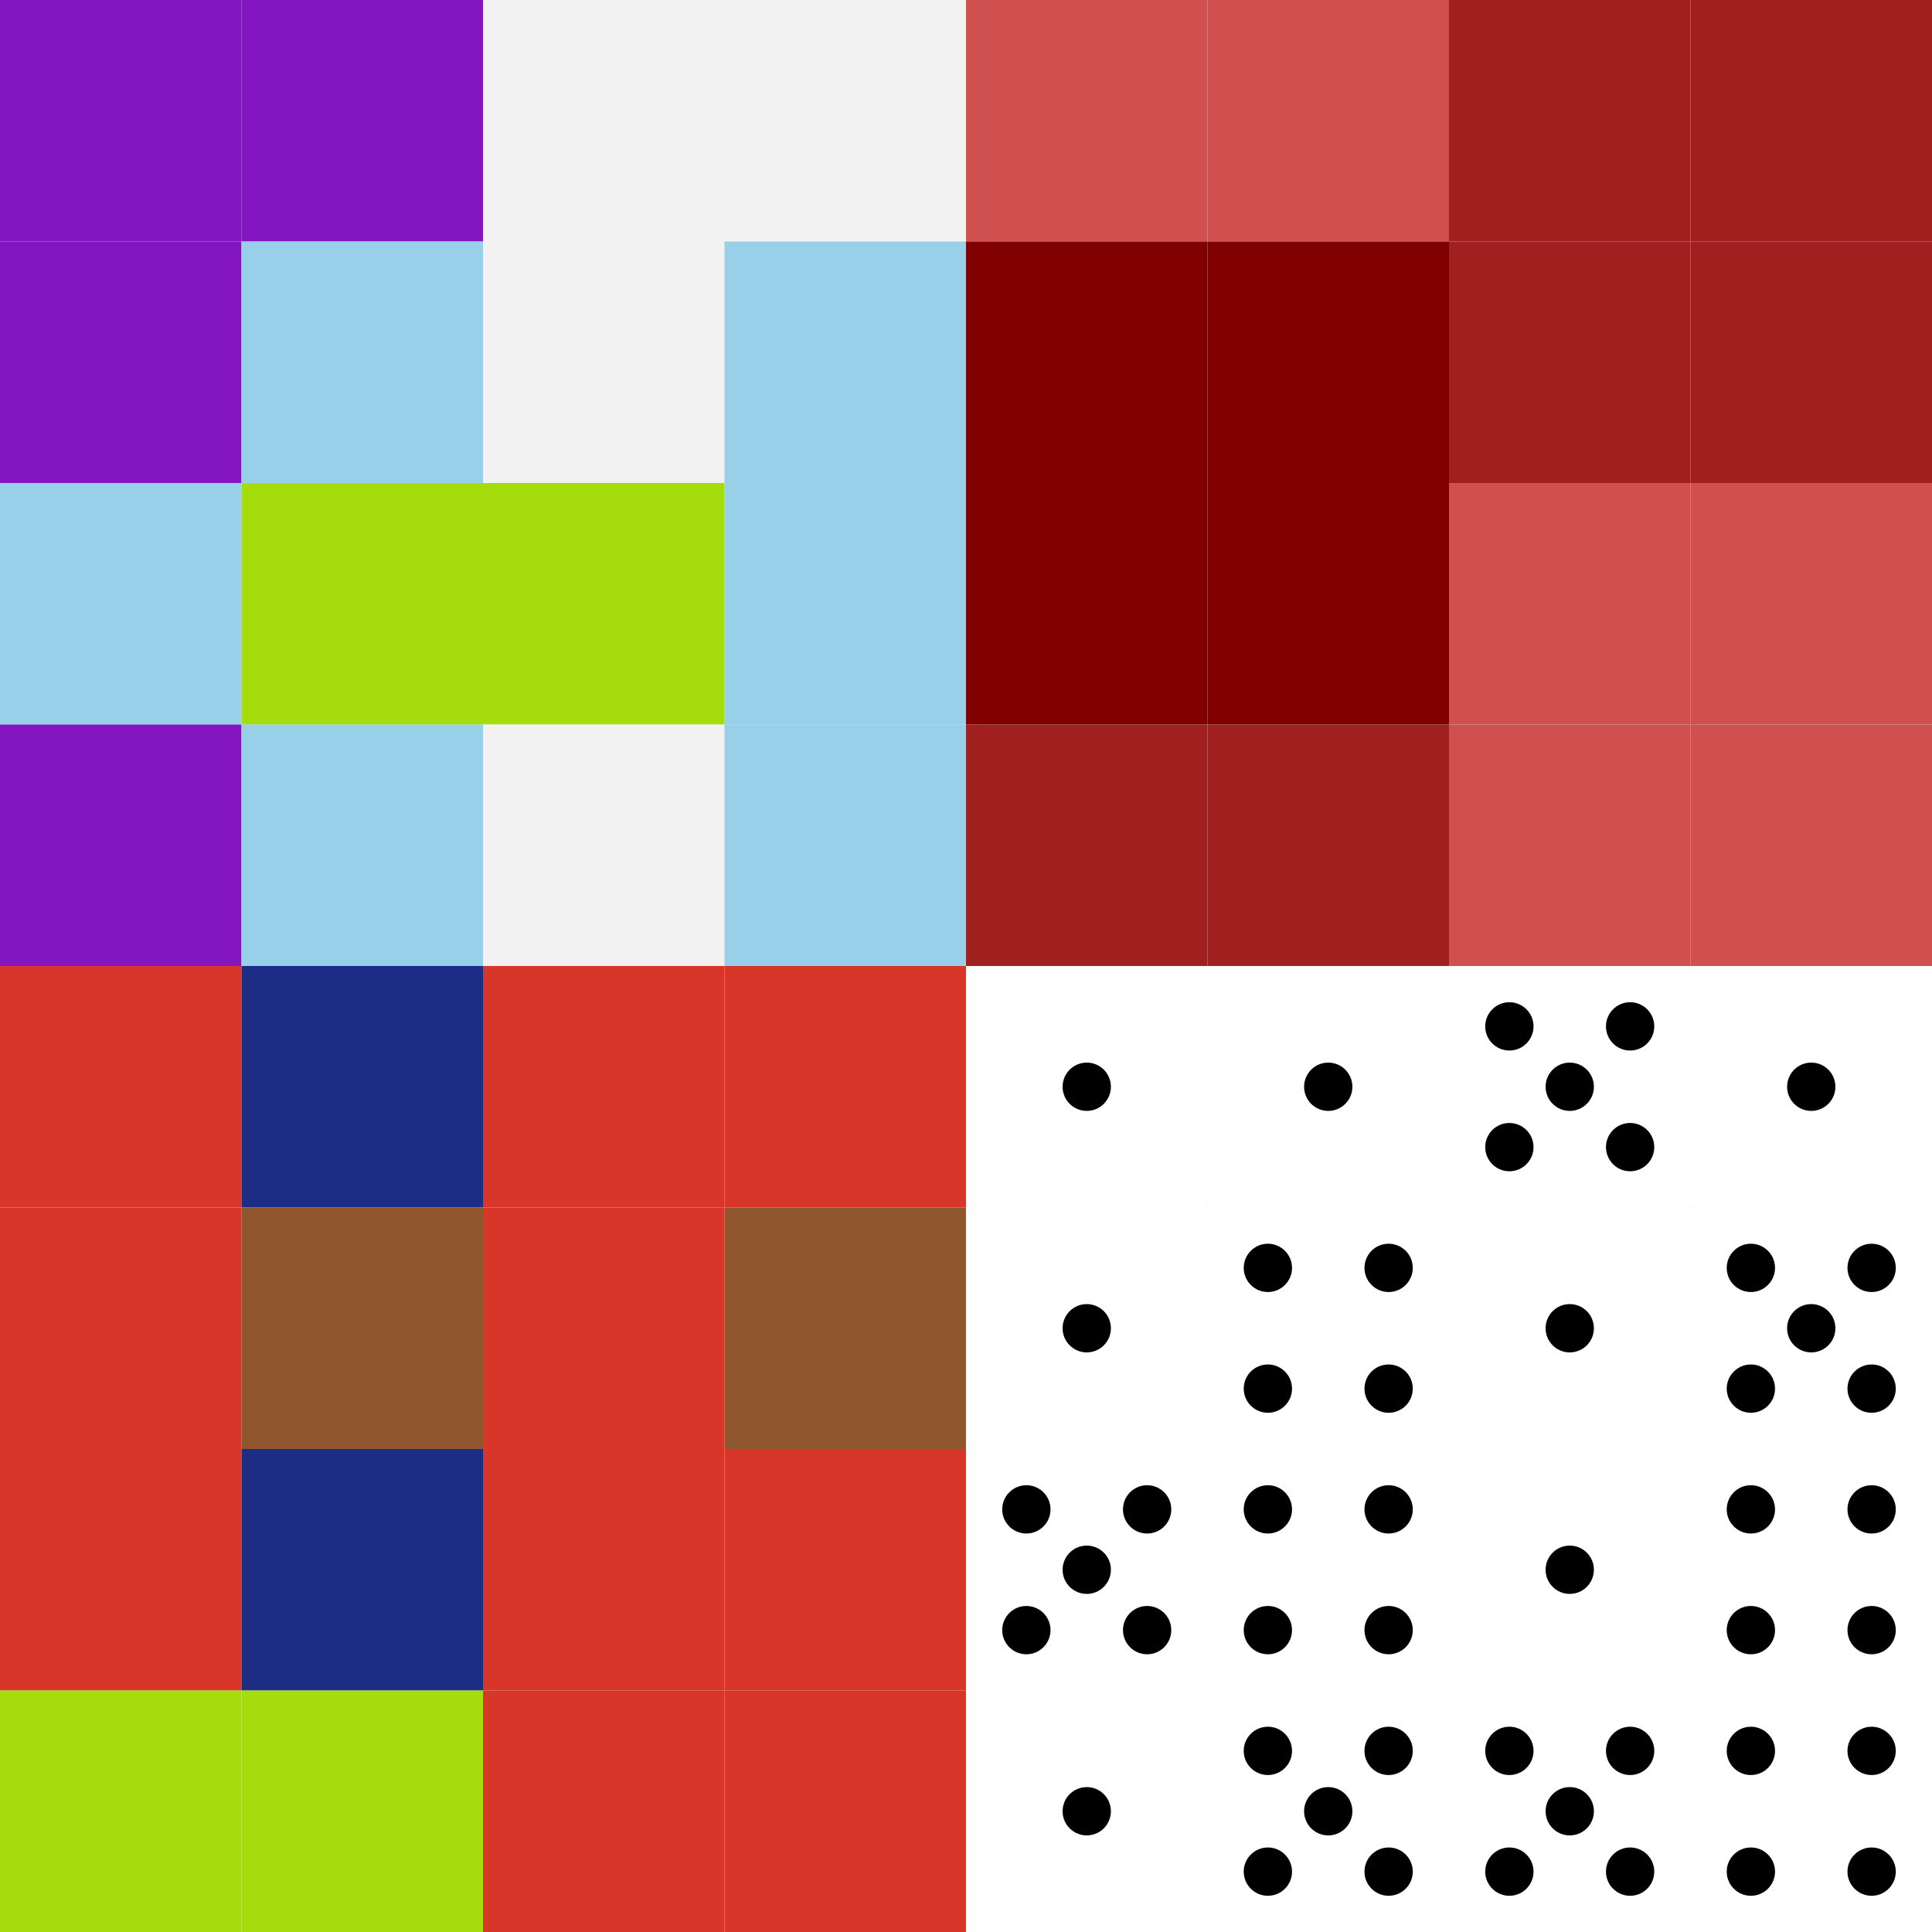
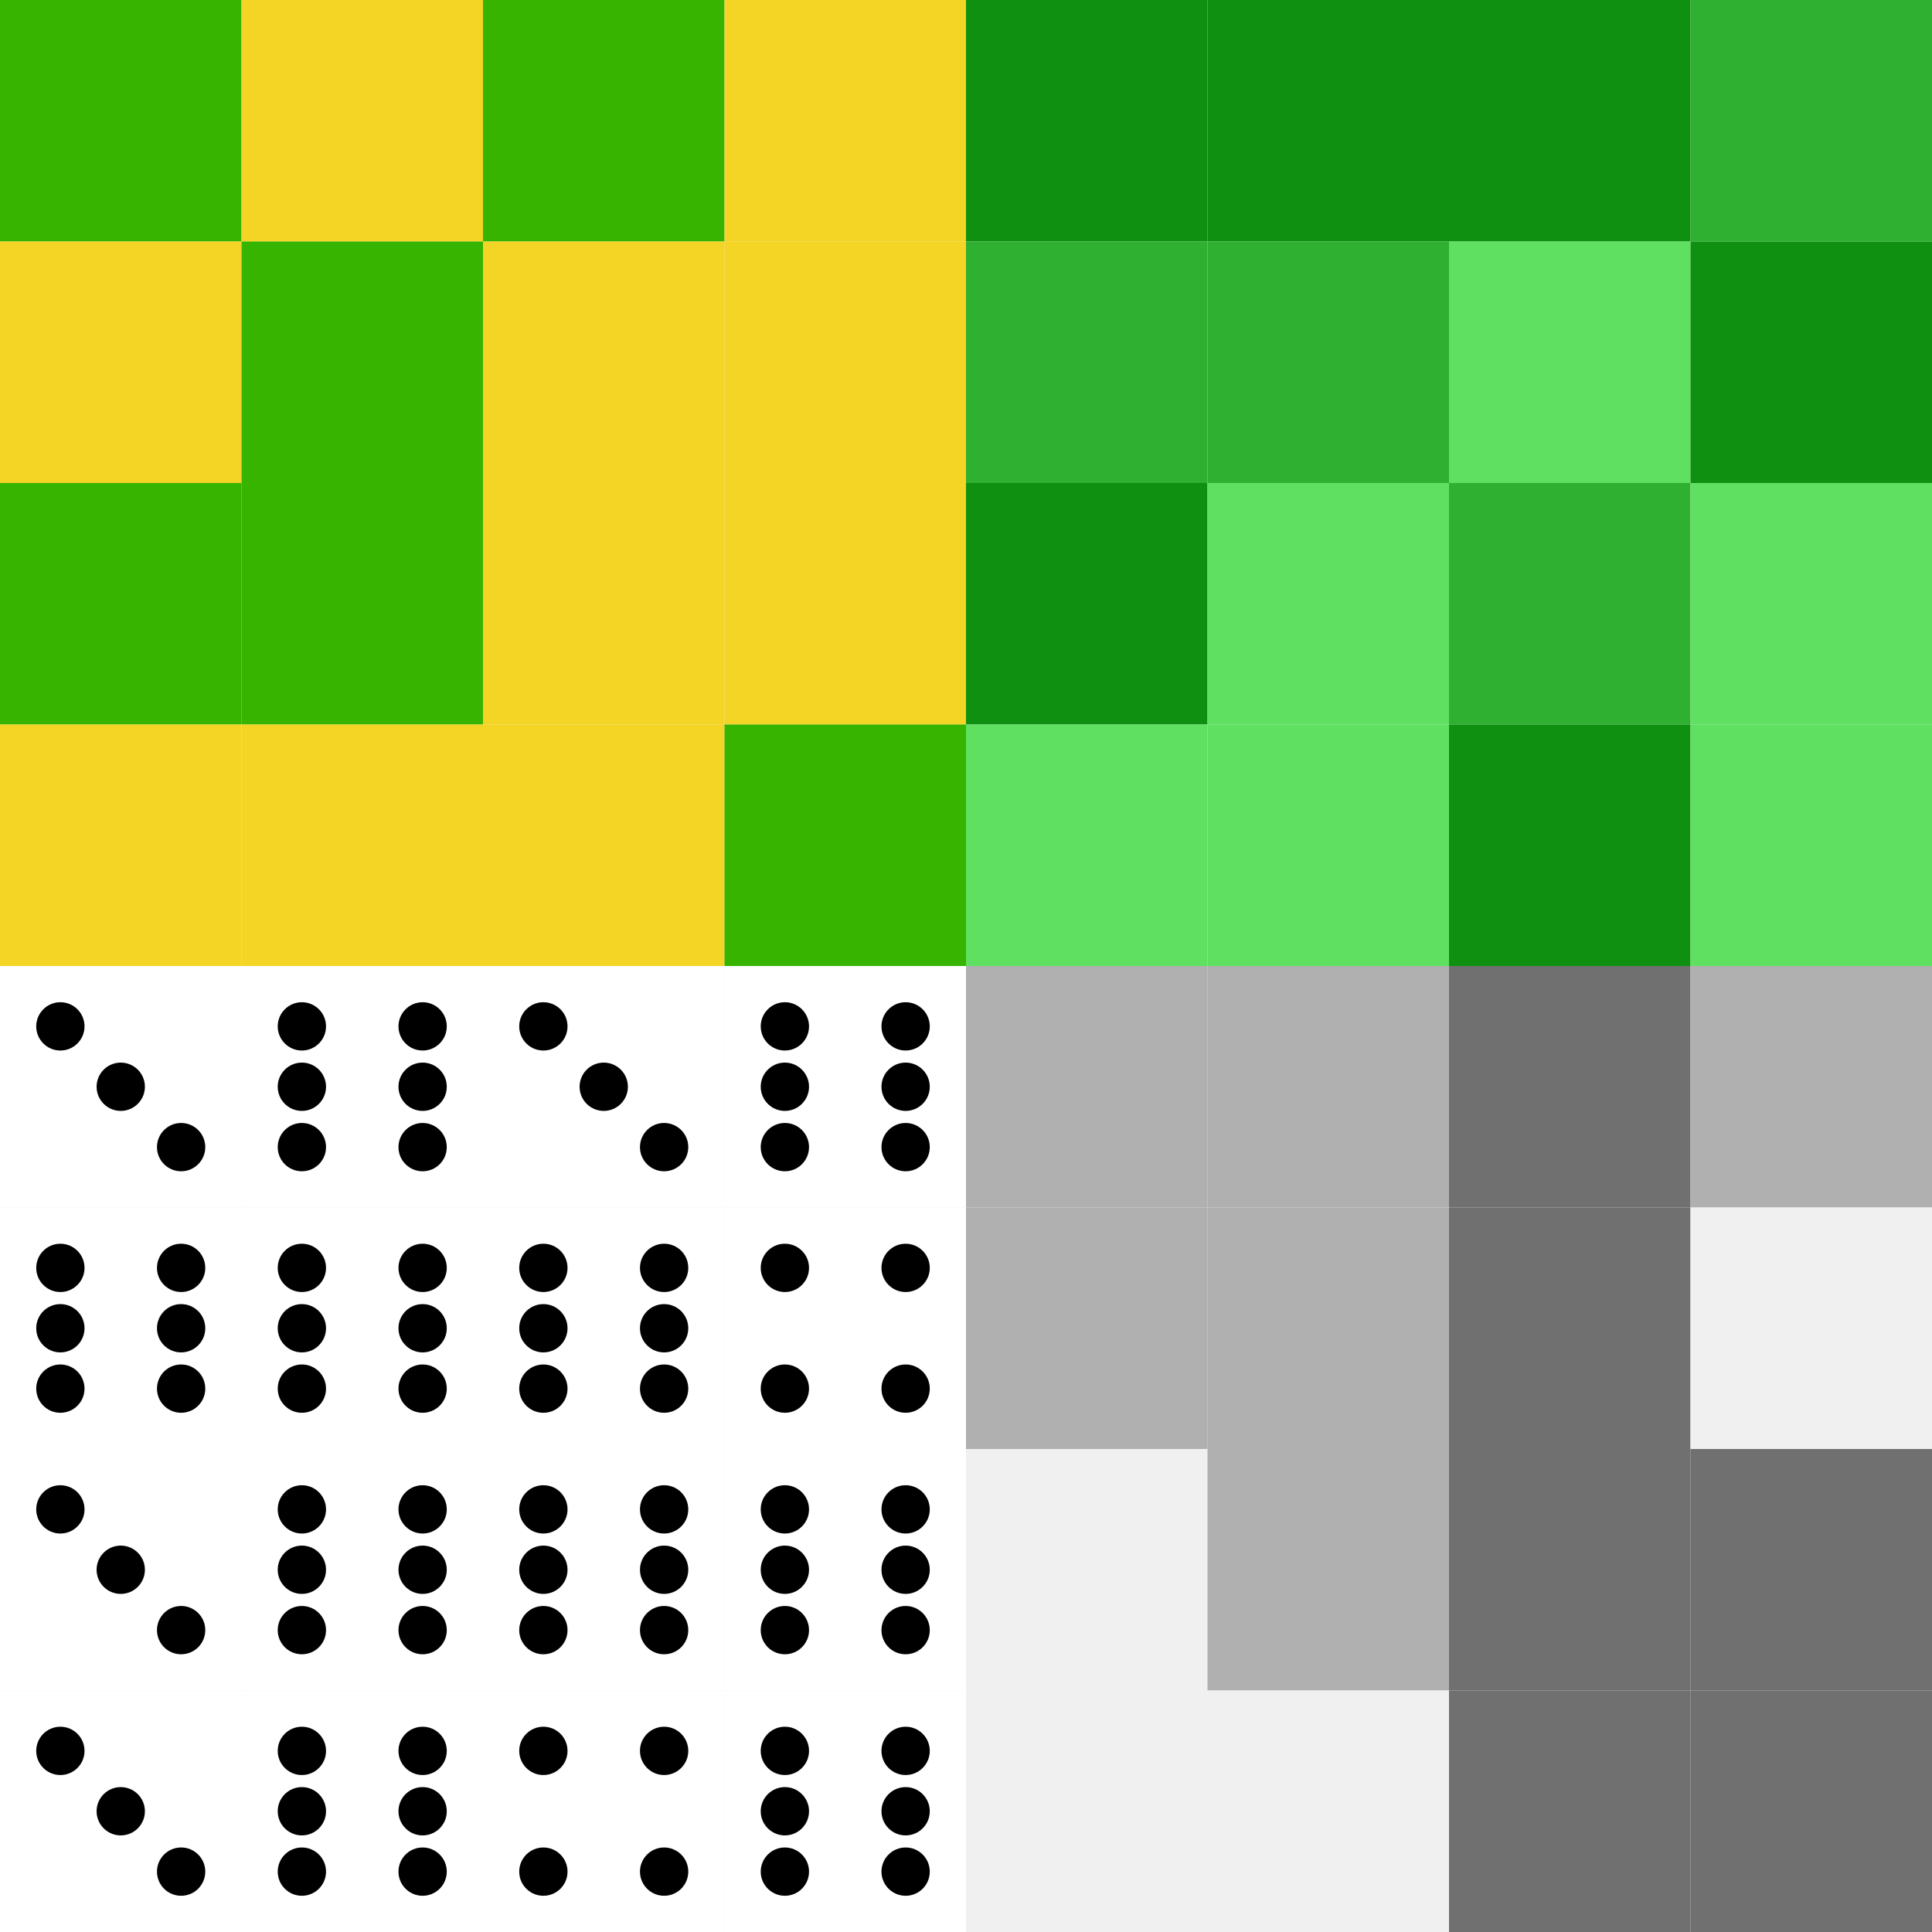
<svg xmlns="http://www.w3.org/2000/svg" width="1000" height="1000" viewBox="0 0 1000 1000" shape-rendering="geometricPrecision" text-rendering="geometricPrecision">
  <g transform="translate(0, 0)">
    <g transform="translate(0, 0)">
      <svg width="125" height="125" viewBox="0 0 25 25">
-         <rect width="25" height="25" rx="0" ry="0" fill="#8316c0" stroke-width="0" />
+         <rect width="25" height="25" rx="0" ry="0" fill="#37b400" stroke-width="0" />
      </svg>
    </g>
    <g transform="translate(125, 0)">
      <svg width="125" height="125" viewBox="0 0 25 25">
-         <rect width="25" height="25" rx="0" ry="0" fill="#8316c0" stroke-width="0" />
+         <rect width="25" height="25" rx="0" ry="0" fill="#f4d424" stroke-width="0" />
      </svg>
    </g>
    <g transform="translate(250, 0)">
      <svg width="125" height="125" viewBox="0 0 25 25">
-         <rect width="25" height="25" rx="0" ry="0" fill="#f2f2f2" stroke-width="0" />
+         <rect width="25" height="25" rx="0" ry="0" fill="#37b400" stroke-width="0" />
      </svg>
    </g>
    <g transform="translate(375, 0)">
      <svg width="125" height="125" viewBox="0 0 25 25">
-         <rect width="25" height="25" rx="0" ry="0" fill="#f2f2f2" stroke-width="0" />
+         <rect width="25" height="25" rx="0" ry="0" fill="#f4d424" stroke-width="0" />
      </svg>
    </g>
    <g transform="translate(0, 125)">
      <svg width="125" height="125" viewBox="0 0 25 25">
-         <rect width="25" height="25" rx="0" ry="0" fill="#8316c0" stroke-width="0" />
+         <rect width="25" height="25" rx="0" ry="0" fill="#f4d424" stroke-width="0" />
      </svg>
    </g>
    <g transform="translate(125, 125)">
      <svg width="125" height="125" viewBox="0 0 25 25">
-         <rect width="25" height="25" rx="0" ry="0" fill="#98d0e9" stroke-width="0" />
+         <rect width="25" height="25" rx="0" ry="0" fill="#37b400" stroke-width="0" />
      </svg>
    </g>
    <g transform="translate(250, 125)">
      <svg width="125" height="125" viewBox="0 0 25 25">
-         <rect width="25" height="25" rx="0" ry="0" fill="#f2f2f2" stroke-width="0" />
+         <rect width="25" height="25" rx="0" ry="0" fill="#f4d424" stroke-width="0" />
      </svg>
    </g>
    <g transform="translate(375, 125)">
      <svg width="125" height="125" viewBox="0 0 25 25">
-         <rect width="25" height="25" rx="0" ry="0" fill="#98d0e9" stroke-width="0" />
+         <rect width="25" height="25" rx="0" ry="0" fill="#f4d424" stroke-width="0" />
      </svg>
    </g>
    <g transform="translate(0, 250)">
      <svg width="125" height="125" viewBox="0 0 25 25">
-         <rect width="25" height="25" rx="0" ry="0" fill="#98d0e9" stroke-width="0" />
+         <rect width="25" height="25" rx="0" ry="0" fill="#37b400" stroke-width="0" />
      </svg>
    </g>
    <g transform="translate(125, 250)">
      <svg width="125" height="125" viewBox="0 0 25 25">
-         <rect width="25" height="25" rx="0" ry="0" fill="#a5dd0c" stroke-width="0" />
+         <rect width="25" height="25" rx="0" ry="0" fill="#37b400" stroke-width="0" />
      </svg>
    </g>
    <g transform="translate(250, 250)">
      <svg width="125" height="125" viewBox="0 0 25 25">
-         <rect width="25" height="25" rx="0" ry="0" fill="#a5dd0c" stroke-width="0" />
+         <rect width="25" height="25" rx="0" ry="0" fill="#f4d424" stroke-width="0" />
      </svg>
    </g>
    <g transform="translate(375, 250)">
      <svg width="125" height="125" viewBox="0 0 25 25">
-         <rect width="25" height="25" rx="0" ry="0" fill="#98d0e9" stroke-width="0" />
+         <rect width="25" height="25" rx="0" ry="0" fill="#f4d424" stroke-width="0" />
      </svg>
    </g>
    <g transform="translate(0, 375)">
      <svg width="125" height="125" viewBox="0 0 25 25">
-         <rect width="25" height="25" rx="0" ry="0" fill="#8316c0" stroke-width="0" />
+         <rect width="25" height="25" rx="0" ry="0" fill="#f4d424" stroke-width="0" />
      </svg>
    </g>
    <g transform="translate(125, 375)">
      <svg width="125" height="125" viewBox="0 0 25 25">
-         <rect width="25" height="25" rx="0" ry="0" fill="#98d0e9" stroke-width="0" />
+         <rect width="25" height="25" rx="0" ry="0" fill="#f4d424" stroke-width="0" />
      </svg>
    </g>
    <g transform="translate(250, 375)">
      <svg width="125" height="125" viewBox="0 0 25 25">
-         <rect width="25" height="25" rx="0" ry="0" fill="#f2f2f2" stroke-width="0" />
+         <rect width="25" height="25" rx="0" ry="0" fill="#f4d424" stroke-width="0" />
      </svg>
    </g>
    <g transform="translate(375, 375)">
      <svg width="125" height="125" viewBox="0 0 25 25">
-         <rect width="25" height="25" rx="0" ry="0" fill="#98d0e9" stroke-width="0" />
+         <rect width="25" height="25" rx="0" ry="0" fill="#37b400" stroke-width="0" />
      </svg>
    </g>
  </g>
  <g transform="translate(500, 0)">
    <g transform="translate(0, 0)">
      <svg width="125" height="125" viewBox="0 0 25 25">
-         <rect width="25" height="25" rx="0" ry="0" fill="#d05050" stroke-width="0" />
+         <rect width="25" height="25" rx="0" ry="0" fill="#109010" stroke-width="0" />
      </svg>
    </g>
    <g transform="translate(125, 0)">
      <svg width="125" height="125" viewBox="0 0 25 25">
-         <rect width="25" height="25" rx="0" ry="0" fill="#d05050" stroke-width="0" />
+         <rect width="25" height="25" rx="0" ry="0" fill="#109010" stroke-width="0" />
      </svg>
    </g>
    <g transform="translate(250, 0)">
      <svg width="125" height="125" viewBox="0 0 25 25">
-         <rect width="25" height="25" rx="0" ry="0" fill="#a02020" stroke-width="0" />
+         <rect width="25" height="25" rx="0" ry="0" fill="#109010" stroke-width="0" />
      </svg>
    </g>
    <g transform="translate(375, 0)">
      <svg width="125" height="125" viewBox="0 0 25 25">
-         <rect width="25" height="25" rx="0" ry="0" fill="#a02020" stroke-width="0" />
+         <rect width="25" height="25" rx="0" ry="0" fill="#30b030" stroke-width="0" />
      </svg>
    </g>
    <g transform="translate(0, 125)">
      <svg width="125" height="125" viewBox="0 0 25 25">
-         <rect width="25" height="25" rx="0" ry="0" fill="#800000" stroke-width="0" />
+         <rect width="25" height="25" rx="0" ry="0" fill="#30b030" stroke-width="0" />
      </svg>
    </g>
    <g transform="translate(125, 125)">
      <svg width="125" height="125" viewBox="0 0 25 25">
-         <rect width="25" height="25" rx="0" ry="0" fill="#800000" stroke-width="0" />
+         <rect width="25" height="25" rx="0" ry="0" fill="#30b030" stroke-width="0" />
      </svg>
    </g>
    <g transform="translate(250, 125)">
      <svg width="125" height="125" viewBox="0 0 25 25">
-         <rect width="25" height="25" rx="0" ry="0" fill="#a02020" stroke-width="0" />
+         <rect width="25" height="25" rx="0" ry="0" fill="#60e060" stroke-width="0" />
      </svg>
    </g>
    <g transform="translate(375, 125)">
      <svg width="125" height="125" viewBox="0 0 25 25">
-         <rect width="25" height="25" rx="0" ry="0" fill="#a02020" stroke-width="0" />
+         <rect width="25" height="25" rx="0" ry="0" fill="#109010" stroke-width="0" />
      </svg>
    </g>
    <g transform="translate(0, 250)">
      <svg width="125" height="125" viewBox="0 0 25 25">
-         <rect width="25" height="25" rx="0" ry="0" fill="#800000" stroke-width="0" />
+         <rect width="25" height="25" rx="0" ry="0" fill="#109010" stroke-width="0" />
      </svg>
    </g>
    <g transform="translate(125, 250)">
      <svg width="125" height="125" viewBox="0 0 25 25">
-         <rect width="25" height="25" rx="0" ry="0" fill="#800000" stroke-width="0" />
+         <rect width="25" height="25" rx="0" ry="0" fill="#60e060" stroke-width="0" />
      </svg>
    </g>
    <g transform="translate(250, 250)">
      <svg width="125" height="125" viewBox="0 0 25 25">
-         <rect width="25" height="25" rx="0" ry="0" fill="#d05050" stroke-width="0" />
+         <rect width="25" height="25" rx="0" ry="0" fill="#30b030" stroke-width="0" />
      </svg>
    </g>
    <g transform="translate(375, 250)">
      <svg width="125" height="125" viewBox="0 0 25 25">
-         <rect width="25" height="25" rx="0" ry="0" fill="#d05050" stroke-width="0" />
+         <rect width="25" height="25" rx="0" ry="0" fill="#60e060" stroke-width="0" />
      </svg>
    </g>
    <g transform="translate(0, 375)">
      <svg width="125" height="125" viewBox="0 0 25 25">
-         <rect width="25" height="25" rx="0" ry="0" fill="#a02020" stroke-width="0" />
+         <rect width="25" height="25" rx="0" ry="0" fill="#60e060" stroke-width="0" />
      </svg>
    </g>
    <g transform="translate(125, 375)">
      <svg width="125" height="125" viewBox="0 0 25 25">
-         <rect width="25" height="25" rx="0" ry="0" fill="#a02020" stroke-width="0" />
+         <rect width="25" height="25" rx="0" ry="0" fill="#60e060" stroke-width="0" />
      </svg>
    </g>
    <g transform="translate(250, 375)">
      <svg width="125" height="125" viewBox="0 0 25 25">
-         <rect width="25" height="25" rx="0" ry="0" fill="#d05050" stroke-width="0" />
+         <rect width="25" height="25" rx="0" ry="0" fill="#109010" stroke-width="0" />
      </svg>
    </g>
    <g transform="translate(375, 375)">
      <svg width="125" height="125" viewBox="0 0 25 25">
-         <rect width="25" height="25" rx="0" ry="0" fill="#d05050" stroke-width="0" />
+         <rect width="25" height="25" rx="0" ry="0" fill="#60e060" stroke-width="0" />
      </svg>
    </g>
  </g>
  <g transform="translate(0, 500)">
    <g transform="translate(0, 0)">
      <svg width="125" height="125" viewBox="0 0 25 25">
-         <rect width="25" height="25" rx="0" ry="0" fill="#d9362a" stroke-width="0" />
+         <rect width="25" height="25" fill="white" />
+         <circle cx="6.25" cy="6.25" r="2.5" fill="black" />
+         <circle cx="12.5" cy="12.5" r="2.5" fill="black" />
+         <circle cx="18.75" cy="18.75" r="2.5" fill="black" />
      </svg>
    </g>
    <g transform="translate(125, 0)">
      <svg width="125" height="125" viewBox="0 0 25 25">
-         <rect width="25" height="25" rx="0" ry="0" fill="#1d2c85" stroke-width="0" />
+         <rect width="25" height="25" fill="white" />
+         <circle cx="6.25" cy="6.25" r="2.5" fill="black" />
+         <circle cx="18.75" cy="6.25" r="2.5" fill="black" />
+         <circle cx="6.25" cy="12.5" r="2.5" fill="black" />
+         <circle cx="18.75" cy="12.5" r="2.5" fill="black" />
+         <circle cx="6.25" cy="18.75" r="2.5" fill="black" />
+         <circle cx="18.75" cy="18.75" r="2.5" fill="black" />
      </svg>
    </g>
    <g transform="translate(250, 0)">
      <svg width="125" height="125" viewBox="0 0 25 25">
-         <rect width="25" height="25" rx="0" ry="0" fill="#d9362a" stroke-width="0" />
+         <rect width="25" height="25" fill="white" />
+         <circle cx="6.25" cy="6.25" r="2.5" fill="black" />
+         <circle cx="12.5" cy="12.5" r="2.5" fill="black" />
+         <circle cx="18.75" cy="18.75" r="2.5" fill="black" />
      </svg>
    </g>
    <g transform="translate(375, 0)">
      <svg width="125" height="125" viewBox="0 0 25 25">
-         <rect width="25" height="25" rx="0" ry="0" fill="#d9362a" stroke-width="0" />
+         <rect width="25" height="25" fill="white" />
+         <circle cx="6.25" cy="6.25" r="2.5" fill="black" />
+         <circle cx="18.75" cy="6.25" r="2.5" fill="black" />
+         <circle cx="6.25" cy="12.5" r="2.5" fill="black" />
+         <circle cx="18.75" cy="12.5" r="2.5" fill="black" />
+         <circle cx="6.25" cy="18.75" r="2.5" fill="black" />
+         <circle cx="18.75" cy="18.75" r="2.5" fill="black" />
      </svg>
    </g>
    <g transform="translate(0, 125)">
      <svg width="125" height="125" viewBox="0 0 25 25">
-         <rect width="25" height="25" rx="0" ry="0" fill="#d9362a" stroke-width="0" />
+         <rect width="25" height="25" fill="white" />
+         <circle cx="6.25" cy="6.25" r="2.5" fill="black" />
+         <circle cx="18.75" cy="6.25" r="2.5" fill="black" />
+         <circle cx="6.25" cy="12.5" r="2.5" fill="black" />
+         <circle cx="18.75" cy="12.5" r="2.5" fill="black" />
+         <circle cx="6.25" cy="18.75" r="2.5" fill="black" />
+         <circle cx="18.75" cy="18.75" r="2.5" fill="black" />
      </svg>
    </g>
    <g transform="translate(125, 125)">
      <svg width="125" height="125" viewBox="0 0 25 25">
-         <rect width="25" height="25" rx="0" ry="0" fill="#90572f" stroke-width="0" />
+         <rect width="25" height="25" fill="white" />
+         <circle cx="6.25" cy="6.25" r="2.5" fill="black" />
+         <circle cx="18.75" cy="6.25" r="2.5" fill="black" />
+         <circle cx="6.25" cy="12.5" r="2.5" fill="black" />
+         <circle cx="18.75" cy="12.5" r="2.5" fill="black" />
+         <circle cx="6.25" cy="18.75" r="2.5" fill="black" />
+         <circle cx="18.75" cy="18.75" r="2.5" fill="black" />
      </svg>
    </g>
    <g transform="translate(250, 125)">
      <svg width="125" height="125" viewBox="0 0 25 25">
-         <rect width="25" height="25" rx="0" ry="0" fill="#d9362a" stroke-width="0" />
+         <rect width="25" height="25" fill="white" />
+         <circle cx="6.25" cy="6.25" r="2.5" fill="black" />
+         <circle cx="18.75" cy="6.25" r="2.5" fill="black" />
+         <circle cx="6.25" cy="12.5" r="2.5" fill="black" />
+         <circle cx="18.75" cy="12.5" r="2.5" fill="black" />
+         <circle cx="6.25" cy="18.75" r="2.5" fill="black" />
+         <circle cx="18.75" cy="18.75" r="2.5" fill="black" />
      </svg>
    </g>
    <g transform="translate(375, 125)">
      <svg width="125" height="125" viewBox="0 0 25 25">
-         <rect width="25" height="25" rx="0" ry="0" fill="#90572f" stroke-width="0" />
+         <rect width="25" height="25" fill="white" />
+         <circle cx="6.25" cy="6.25" r="2.5" fill="black" />
+         <circle cx="18.75" cy="6.25" r="2.5" fill="black" />
+         <circle cx="6.25" cy="18.75" r="2.5" fill="black" />
+         <circle cx="18.75" cy="18.75" r="2.5" fill="black" />
      </svg>
    </g>
    <g transform="translate(0, 250)">
      <svg width="125" height="125" viewBox="0 0 25 25">
-         <rect width="25" height="25" rx="0" ry="0" fill="#d9362a" stroke-width="0" />
+         <rect width="25" height="25" fill="white" />
+         <circle cx="6.25" cy="6.25" r="2.5" fill="black" />
+         <circle cx="12.5" cy="12.5" r="2.5" fill="black" />
+         <circle cx="18.75" cy="18.75" r="2.5" fill="black" />
      </svg>
    </g>
    <g transform="translate(125, 250)">
      <svg width="125" height="125" viewBox="0 0 25 25">
-         <rect width="25" height="25" rx="0" ry="0" fill="#1d2c85" stroke-width="0" />
+         <rect width="25" height="25" fill="white" />
+         <circle cx="6.25" cy="6.25" r="2.5" fill="black" />
+         <circle cx="18.75" cy="6.25" r="2.5" fill="black" />
+         <circle cx="6.25" cy="12.5" r="2.5" fill="black" />
+         <circle cx="18.75" cy="12.5" r="2.5" fill="black" />
+         <circle cx="6.25" cy="18.75" r="2.5" fill="black" />
+         <circle cx="18.75" cy="18.75" r="2.5" fill="black" />
      </svg>
    </g>
    <g transform="translate(250, 250)">
      <svg width="125" height="125" viewBox="0 0 25 25">
-         <rect width="25" height="25" rx="0" ry="0" fill="#d9362a" stroke-width="0" />
+         <rect width="25" height="25" fill="white" />
+         <circle cx="6.25" cy="6.25" r="2.5" fill="black" />
+         <circle cx="18.75" cy="6.25" r="2.5" fill="black" />
+         <circle cx="6.25" cy="12.5" r="2.5" fill="black" />
+         <circle cx="18.75" cy="12.5" r="2.5" fill="black" />
+         <circle cx="6.25" cy="18.75" r="2.5" fill="black" />
+         <circle cx="18.75" cy="18.75" r="2.5" fill="black" />
      </svg>
    </g>
    <g transform="translate(375, 250)">
      <svg width="125" height="125" viewBox="0 0 25 25">
-         <rect width="25" height="25" rx="0" ry="0" fill="#d9362a" stroke-width="0" />
+         <rect width="25" height="25" fill="white" />
+         <circle cx="6.25" cy="6.25" r="2.5" fill="black" />
+         <circle cx="18.75" cy="6.25" r="2.5" fill="black" />
+         <circle cx="6.25" cy="12.5" r="2.5" fill="black" />
+         <circle cx="18.75" cy="12.5" r="2.5" fill="black" />
+         <circle cx="6.25" cy="18.75" r="2.5" fill="black" />
+         <circle cx="18.75" cy="18.75" r="2.5" fill="black" />
      </svg>
    </g>
    <g transform="translate(0, 375)">
      <svg width="125" height="125" viewBox="0 0 25 25">
-         <rect width="25" height="25" rx="0" ry="0" fill="#a5dd0c" stroke-width="0" />
+         <rect width="25" height="25" fill="white" />
+         <circle cx="6.25" cy="6.25" r="2.5" fill="black" />
+         <circle cx="12.5" cy="12.5" r="2.5" fill="black" />
+         <circle cx="18.75" cy="18.75" r="2.5" fill="black" />
      </svg>
    </g>
    <g transform="translate(125, 375)">
      <svg width="125" height="125" viewBox="0 0 25 25">
-         <rect width="25" height="25" rx="0" ry="0" fill="#a5dd0c" stroke-width="0" />
+         <rect width="25" height="25" fill="white" />
+         <circle cx="6.25" cy="6.25" r="2.5" fill="black" />
+         <circle cx="18.75" cy="6.25" r="2.5" fill="black" />
+         <circle cx="6.25" cy="12.5" r="2.5" fill="black" />
+         <circle cx="18.75" cy="12.5" r="2.5" fill="black" />
+         <circle cx="6.25" cy="18.75" r="2.5" fill="black" />
+         <circle cx="18.75" cy="18.75" r="2.5" fill="black" />
      </svg>
    </g>
    <g transform="translate(250, 375)">
      <svg width="125" height="125" viewBox="0 0 25 25">
-         <rect width="25" height="25" rx="0" ry="0" fill="#d9362a" stroke-width="0" />
+         <rect width="25" height="25" fill="white" />
+         <circle cx="6.25" cy="6.25" r="2.5" fill="black" />
+         <circle cx="18.75" cy="6.25" r="2.5" fill="black" />
+         <circle cx="6.25" cy="18.75" r="2.5" fill="black" />
+         <circle cx="18.75" cy="18.75" r="2.5" fill="black" />
      </svg>
    </g>
    <g transform="translate(375, 375)">
      <svg width="125" height="125" viewBox="0 0 25 25">
-         <rect width="25" height="25" rx="0" ry="0" fill="#d9362a" stroke-width="0" />
+         <rect width="25" height="25" fill="white" />
+         <circle cx="6.25" cy="6.25" r="2.5" fill="black" />
+         <circle cx="18.75" cy="6.25" r="2.5" fill="black" />
+         <circle cx="6.25" cy="12.5" r="2.5" fill="black" />
+         <circle cx="18.75" cy="12.5" r="2.5" fill="black" />
+         <circle cx="6.25" cy="18.75" r="2.5" fill="black" />
+         <circle cx="18.75" cy="18.75" r="2.5" fill="black" />
      </svg>
    </g>
  </g>
  <g transform="translate(500, 500)">
    <g transform="translate(0, 0)">
      <svg width="125" height="125" viewBox="0 0 25 25">
-         <rect width="25" height="25" fill="white" />
-         <circle cx="12.5" cy="12.5" r="2.5" fill="black" />
+         <rect width="25" height="25" rx="0" ry="0" fill="#b0b0b0" stroke-width="0" />
      </svg>
    </g>
    <g transform="translate(125, 0)">
      <svg width="125" height="125" viewBox="0 0 25 25">
-         <rect width="25" height="25" fill="white" />
-         <circle cx="12.5" cy="12.5" r="2.5" fill="black" />
+         <rect width="25" height="25" rx="0" ry="0" fill="#b0b0b0" stroke-width="0" />
      </svg>
    </g>
    <g transform="translate(250, 0)">
      <svg width="125" height="125" viewBox="0 0 25 25">
-         <rect width="25" height="25" fill="white" />
-         <circle cx="6.25" cy="6.25" r="2.5" fill="black" />
-         <circle cx="18.75" cy="6.25" r="2.5" fill="black" />
-         <circle cx="12.5" cy="12.5" r="2.5" fill="black" />
-         <circle cx="6.25" cy="18.75" r="2.5" fill="black" />
-         <circle cx="18.75" cy="18.75" r="2.5" fill="black" />
+         <rect width="25" height="25" rx="0" ry="0" fill="#707070" stroke-width="0" />
      </svg>
    </g>
    <g transform="translate(375, 0)">
      <svg width="125" height="125" viewBox="0 0 25 25">
-         <rect width="25" height="25" fill="white" />
-         <circle cx="12.5" cy="12.5" r="2.5" fill="black" />
+         <rect width="25" height="25" rx="0" ry="0" fill="#b0b0b0" stroke-width="0" />
      </svg>
    </g>
    <g transform="translate(0, 125)">
      <svg width="125" height="125" viewBox="0 0 25 25">
-         <rect width="25" height="25" fill="white" />
-         <circle cx="12.5" cy="12.5" r="2.5" fill="black" />
+         <rect width="25" height="25" rx="0" ry="0" fill="#b0b0b0" stroke-width="0" />
      </svg>
    </g>
    <g transform="translate(125, 125)">
      <svg width="125" height="125" viewBox="0 0 25 25">
-         <rect width="25" height="25" fill="white" />
-         <circle cx="6.25" cy="6.25" r="2.5" fill="black" />
-         <circle cx="18.75" cy="6.25" r="2.5" fill="black" />
-         <circle cx="6.25" cy="18.75" r="2.5" fill="black" />
-         <circle cx="18.75" cy="18.75" r="2.5" fill="black" />
+         <rect width="25" height="25" rx="0" ry="0" fill="#b0b0b0" stroke-width="0" />
      </svg>
    </g>
    <g transform="translate(250, 125)">
      <svg width="125" height="125" viewBox="0 0 25 25">
-         <rect width="25" height="25" fill="white" />
-         <circle cx="12.5" cy="12.5" r="2.5" fill="black" />
+         <rect width="25" height="25" rx="0" ry="0" fill="#707070" stroke-width="0" />
      </svg>
    </g>
    <g transform="translate(375, 125)">
      <svg width="125" height="125" viewBox="0 0 25 25">
-         <rect width="25" height="25" fill="white" />
-         <circle cx="6.25" cy="6.25" r="2.5" fill="black" />
-         <circle cx="18.75" cy="6.25" r="2.5" fill="black" />
-         <circle cx="12.5" cy="12.5" r="2.5" fill="black" />
-         <circle cx="6.25" cy="18.75" r="2.5" fill="black" />
-         <circle cx="18.75" cy="18.75" r="2.5" fill="black" />
+         <rect width="25" height="25" rx="0" ry="0" fill="#f0f0f0" stroke-width="0" />
      </svg>
    </g>
    <g transform="translate(0, 250)">
      <svg width="125" height="125" viewBox="0 0 25 25">
-         <rect width="25" height="25" fill="white" />
-         <circle cx="6.25" cy="6.25" r="2.5" fill="black" />
-         <circle cx="18.75" cy="6.25" r="2.5" fill="black" />
-         <circle cx="12.5" cy="12.5" r="2.5" fill="black" />
-         <circle cx="6.25" cy="18.75" r="2.5" fill="black" />
-         <circle cx="18.75" cy="18.75" r="2.5" fill="black" />
+         <rect width="25" height="25" rx="0" ry="0" fill="#f0f0f0" stroke-width="0" />
      </svg>
    </g>
    <g transform="translate(125, 250)">
      <svg width="125" height="125" viewBox="0 0 25 25">
-         <rect width="25" height="25" fill="white" />
-         <circle cx="6.25" cy="6.25" r="2.5" fill="black" />
-         <circle cx="18.75" cy="6.25" r="2.5" fill="black" />
-         <circle cx="6.25" cy="18.75" r="2.5" fill="black" />
-         <circle cx="18.75" cy="18.75" r="2.5" fill="black" />
+         <rect width="25" height="25" rx="0" ry="0" fill="#b0b0b0" stroke-width="0" />
      </svg>
    </g>
    <g transform="translate(250, 250)">
      <svg width="125" height="125" viewBox="0 0 25 25">
-         <rect width="25" height="25" fill="white" />
-         <circle cx="12.5" cy="12.5" r="2.5" fill="black" />
+         <rect width="25" height="25" rx="0" ry="0" fill="#707070" stroke-width="0" />
      </svg>
    </g>
    <g transform="translate(375, 250)">
      <svg width="125" height="125" viewBox="0 0 25 25">
-         <rect width="25" height="25" fill="white" />
-         <circle cx="6.25" cy="6.25" r="2.5" fill="black" />
-         <circle cx="18.75" cy="6.25" r="2.5" fill="black" />
-         <circle cx="6.25" cy="18.75" r="2.5" fill="black" />
-         <circle cx="18.75" cy="18.75" r="2.5" fill="black" />
+         <rect width="25" height="25" rx="0" ry="0" fill="#707070" stroke-width="0" />
      </svg>
    </g>
    <g transform="translate(0, 375)">
      <svg width="125" height="125" viewBox="0 0 25 25">
-         <rect width="25" height="25" fill="white" />
-         <circle cx="12.5" cy="12.5" r="2.5" fill="black" />
+         <rect width="25" height="25" rx="0" ry="0" fill="#f0f0f0" stroke-width="0" />
      </svg>
    </g>
    <g transform="translate(125, 375)">
      <svg width="125" height="125" viewBox="0 0 25 25">
-         <rect width="25" height="25" fill="white" />
-         <circle cx="6.25" cy="6.25" r="2.5" fill="black" />
-         <circle cx="18.75" cy="6.25" r="2.5" fill="black" />
-         <circle cx="12.5" cy="12.5" r="2.5" fill="black" />
-         <circle cx="6.25" cy="18.75" r="2.5" fill="black" />
-         <circle cx="18.75" cy="18.75" r="2.5" fill="black" />
+         <rect width="25" height="25" rx="0" ry="0" fill="#f0f0f0" stroke-width="0" />
      </svg>
    </g>
    <g transform="translate(250, 375)">
      <svg width="125" height="125" viewBox="0 0 25 25">
-         <rect width="25" height="25" fill="white" />
-         <circle cx="6.25" cy="6.25" r="2.5" fill="black" />
-         <circle cx="18.75" cy="6.25" r="2.5" fill="black" />
-         <circle cx="12.5" cy="12.5" r="2.5" fill="black" />
-         <circle cx="6.25" cy="18.75" r="2.5" fill="black" />
-         <circle cx="18.75" cy="18.75" r="2.5" fill="black" />
+         <rect width="25" height="25" rx="0" ry="0" fill="#707070" stroke-width="0" />
      </svg>
    </g>
    <g transform="translate(375, 375)">
      <svg width="125" height="125" viewBox="0 0 25 25">
-         <rect width="25" height="25" fill="white" />
-         <circle cx="6.25" cy="6.25" r="2.5" fill="black" />
-         <circle cx="18.75" cy="6.25" r="2.5" fill="black" />
-         <circle cx="6.25" cy="18.75" r="2.5" fill="black" />
-         <circle cx="18.75" cy="18.75" r="2.5" fill="black" />
+         <rect width="25" height="25" rx="0" ry="0" fill="#707070" stroke-width="0" />
      </svg>
    </g>
  </g>
</svg>
